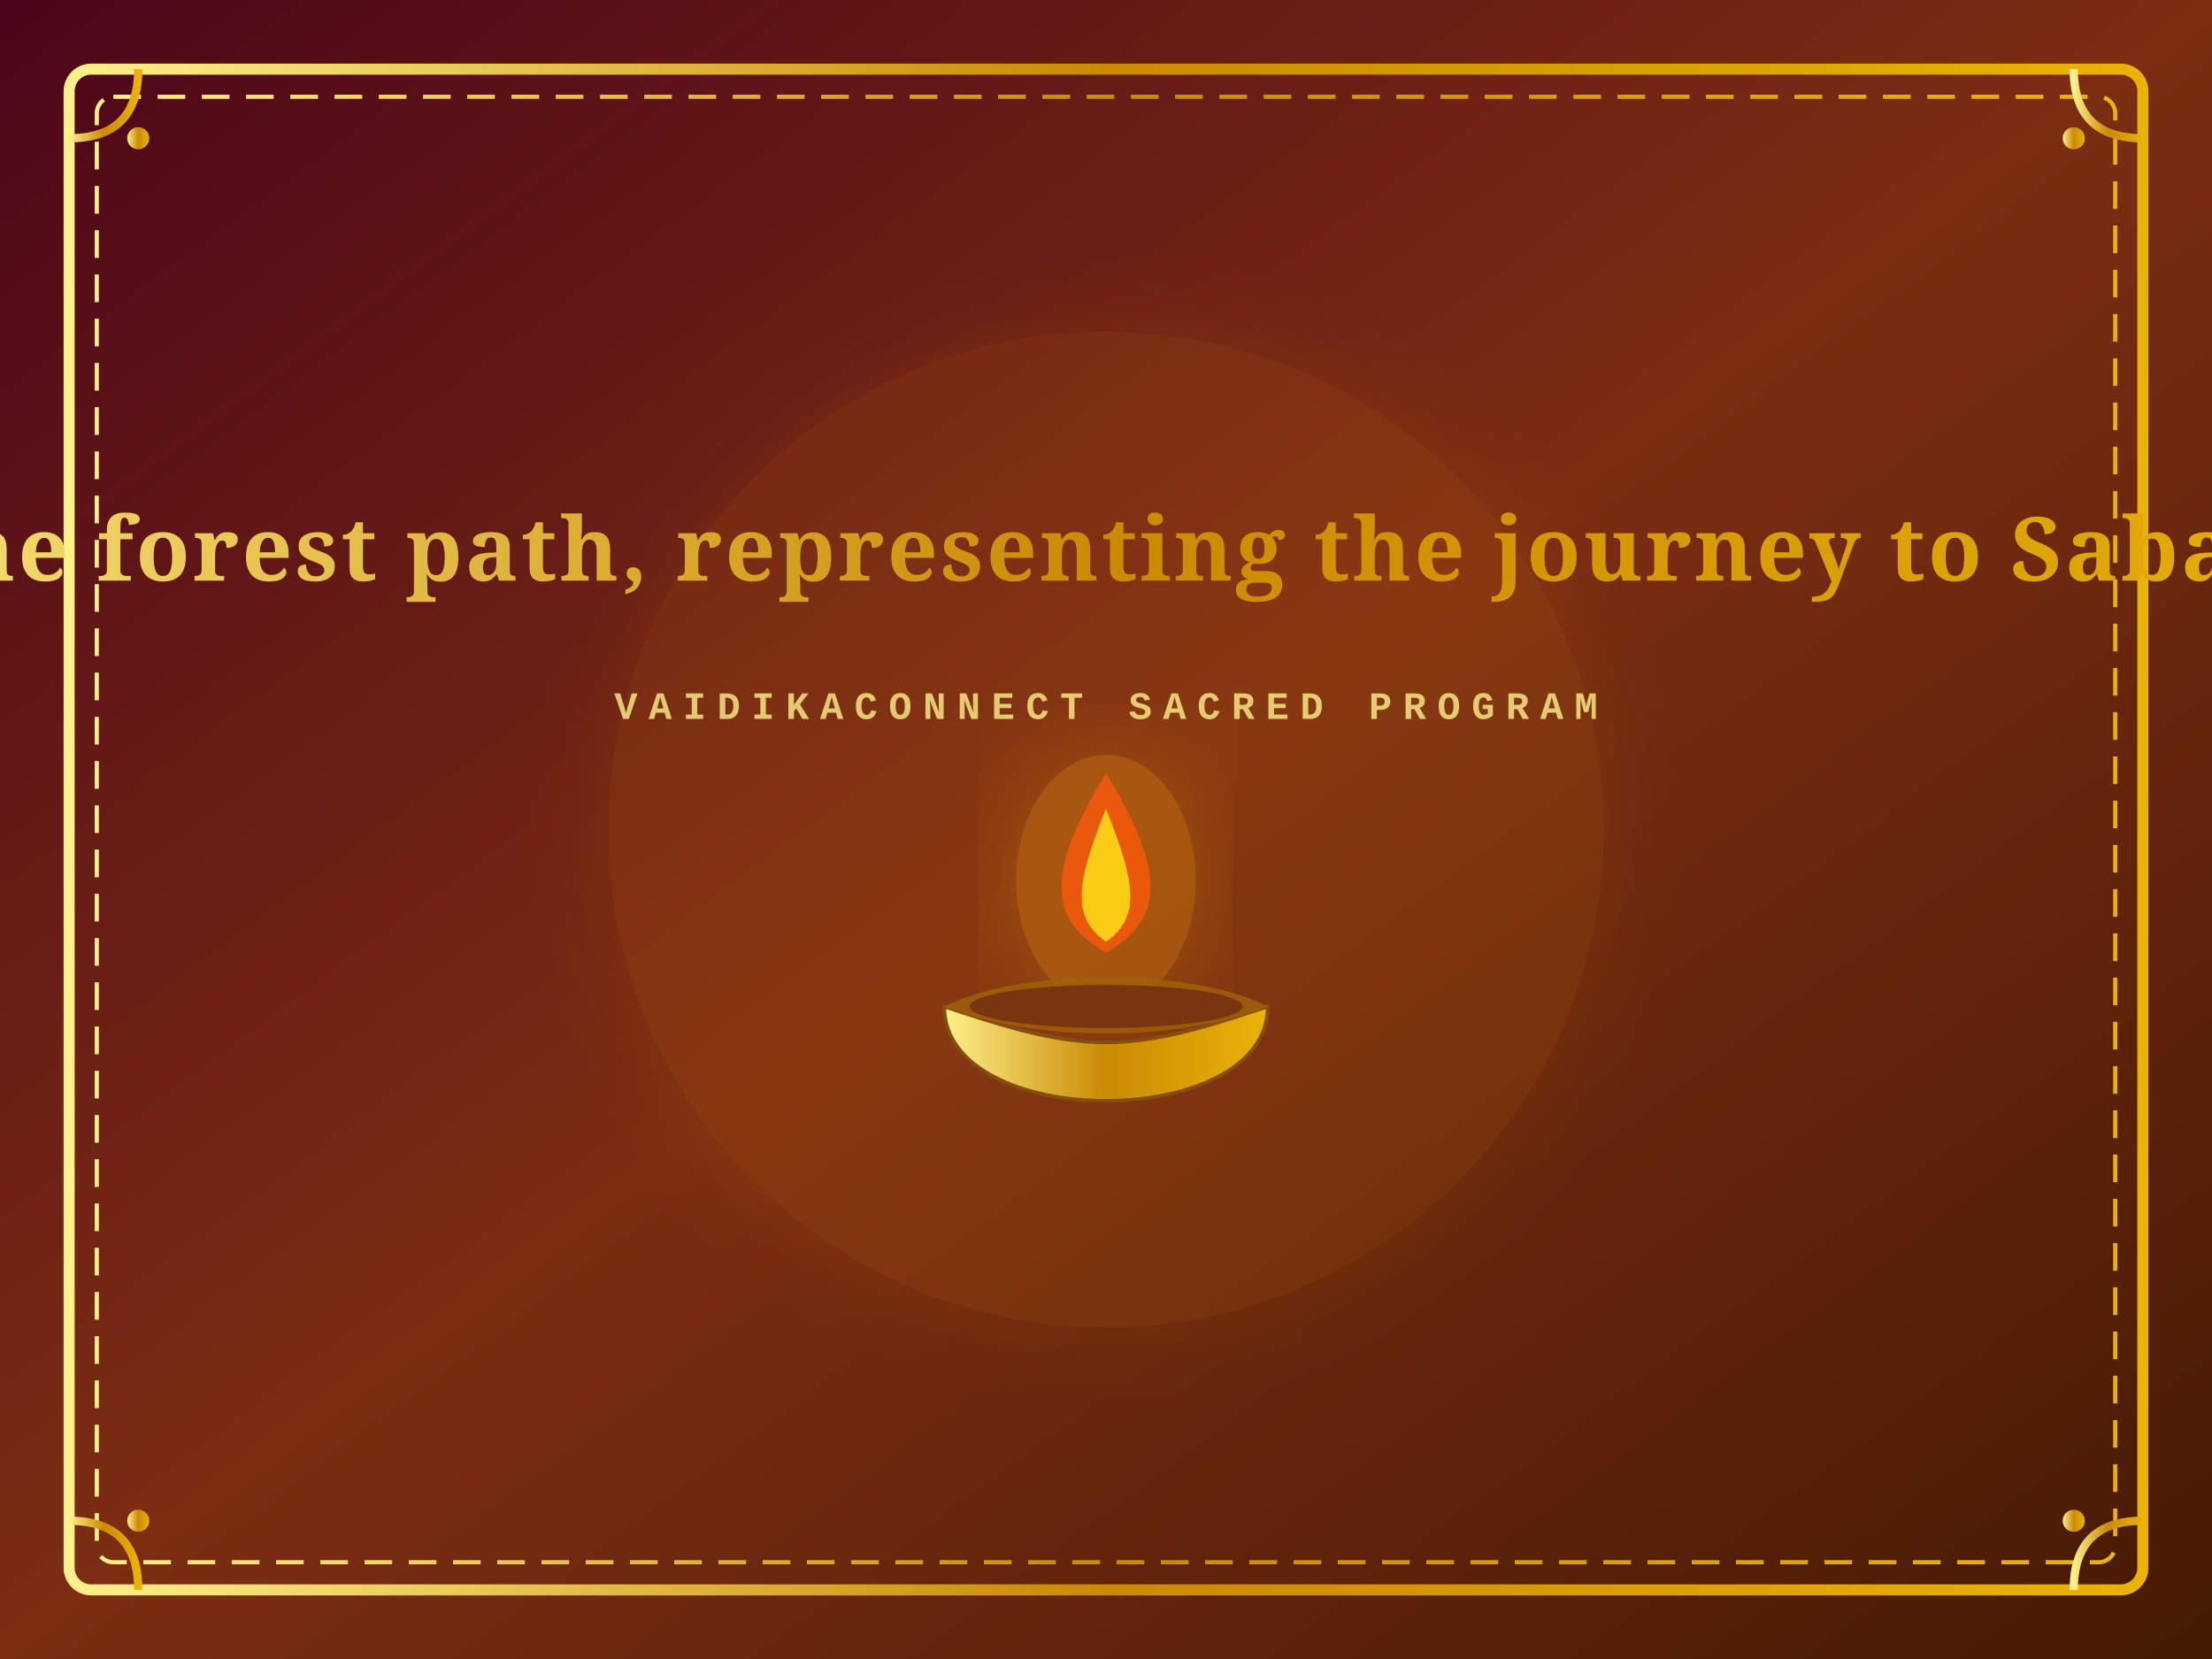
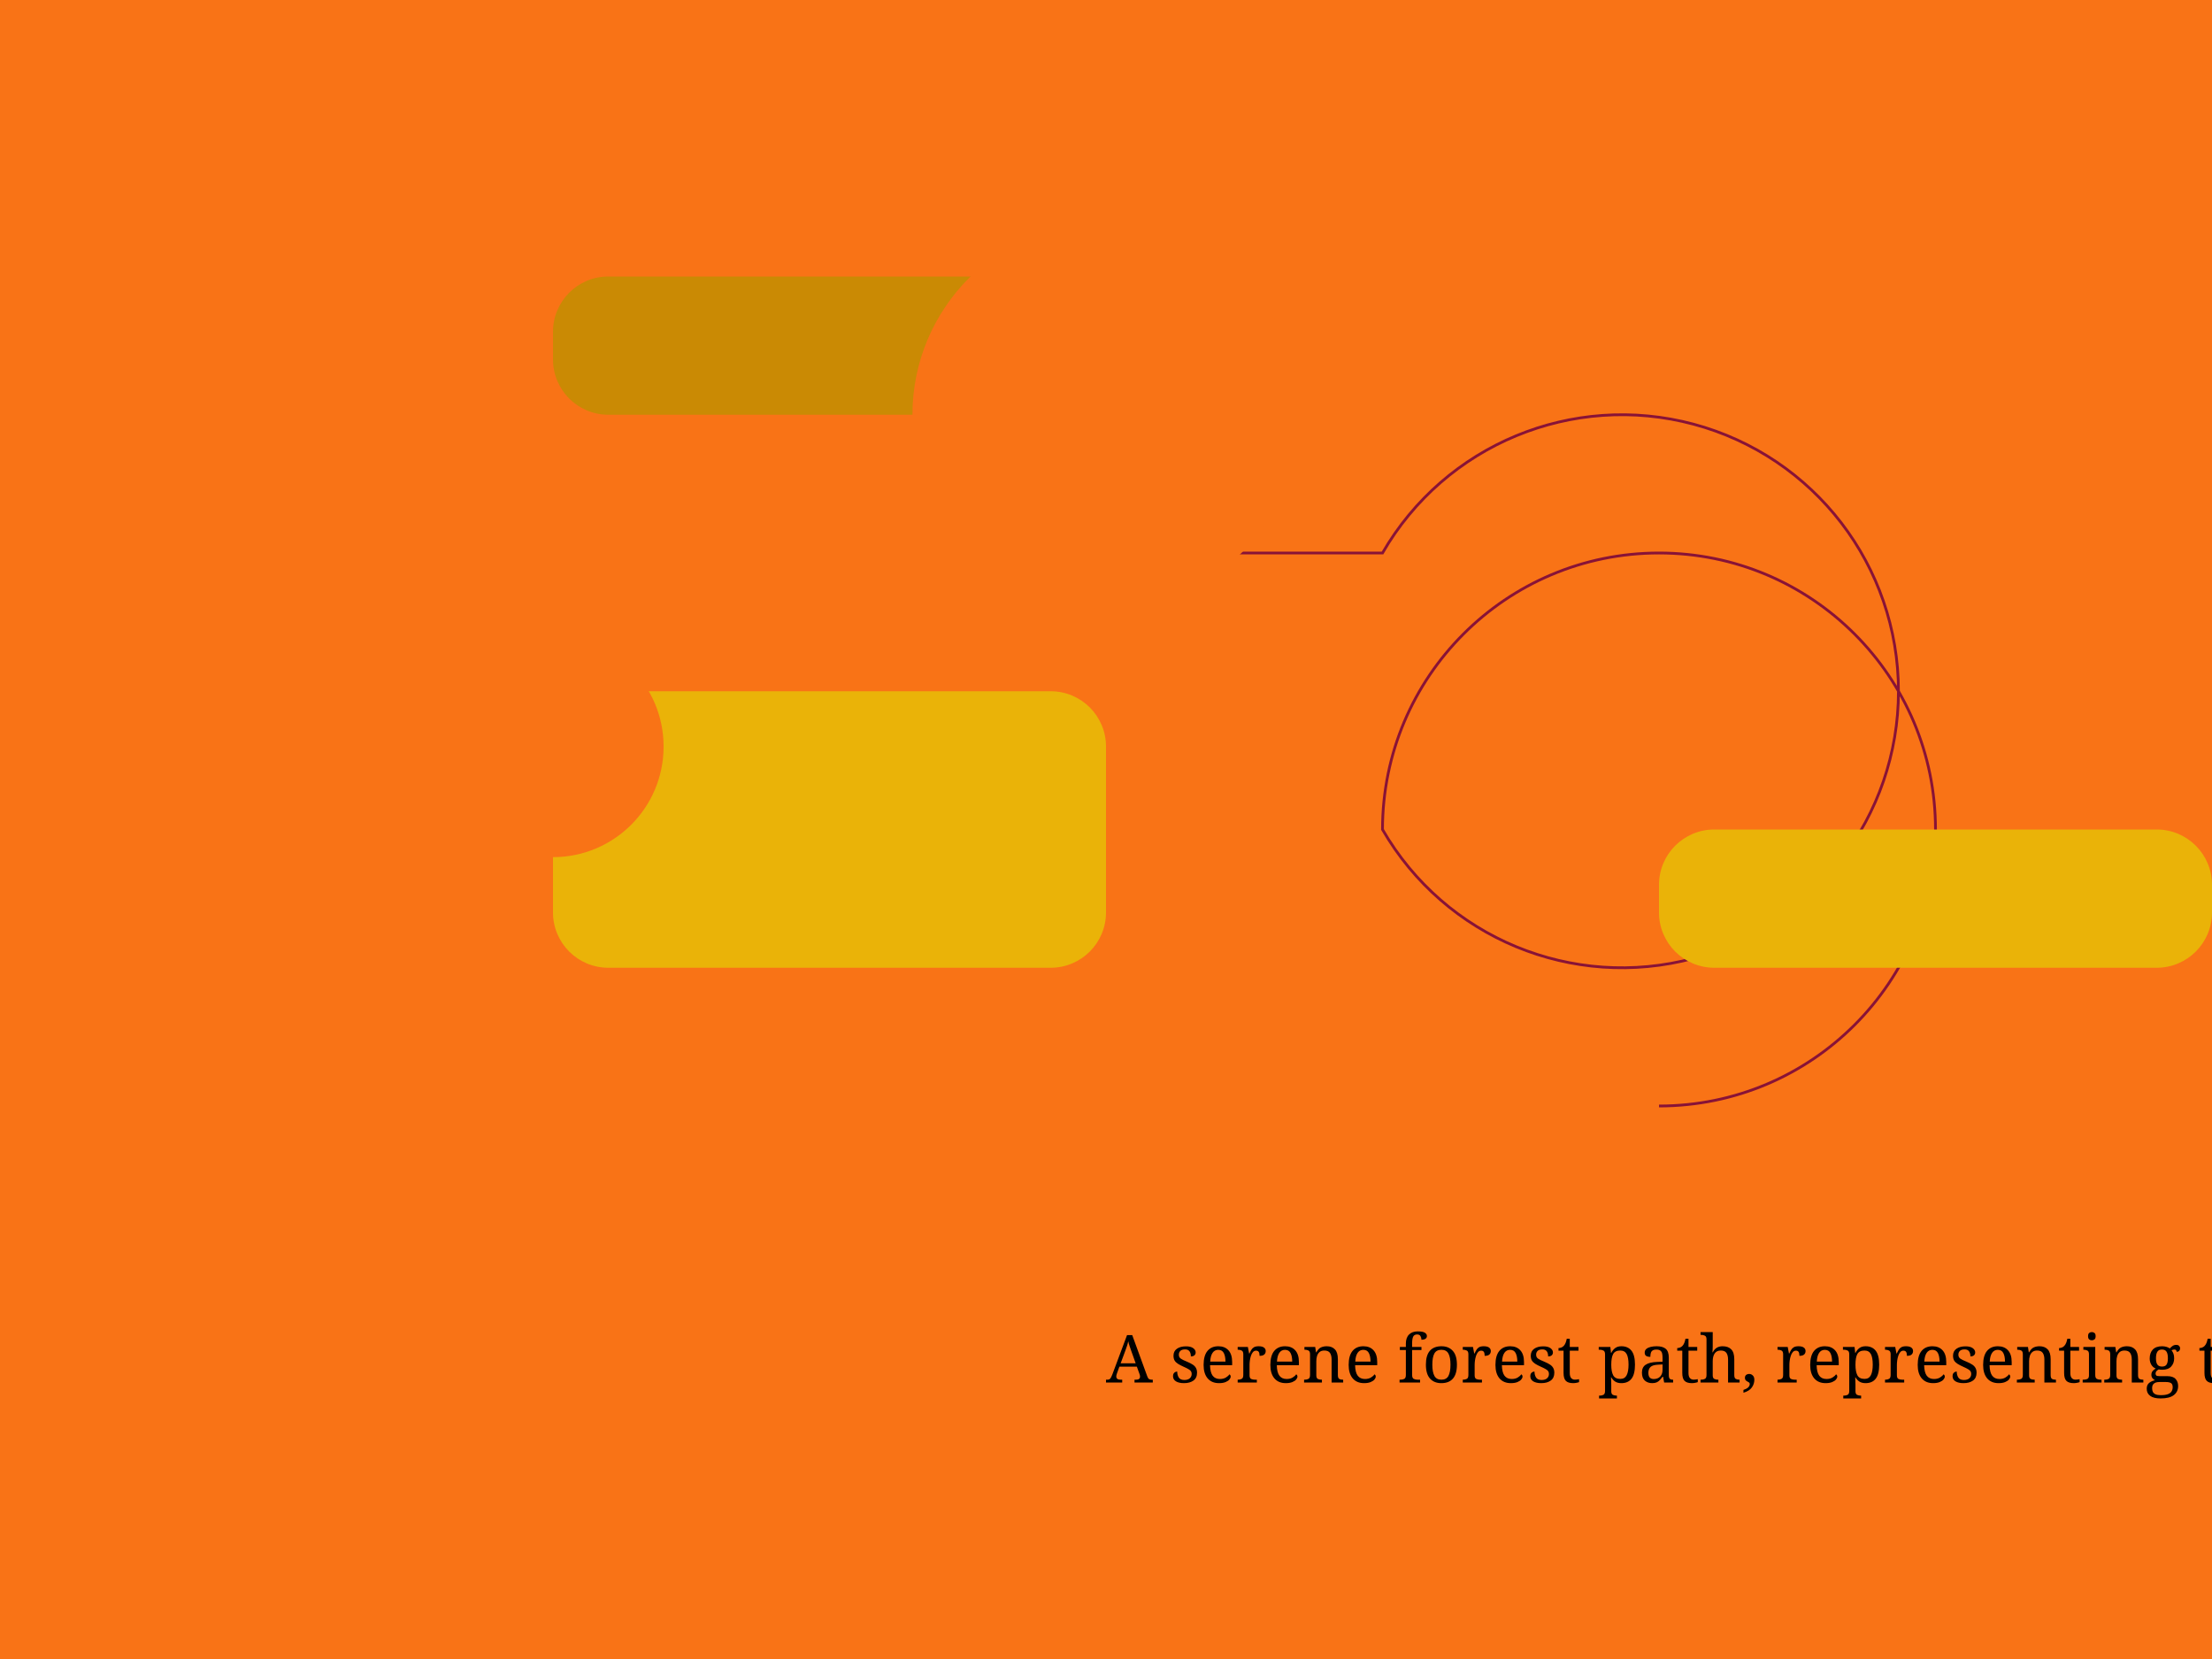
- <svg xmlns="http://www.w3.org/2000/svg" viewBox="0 0 800 600" width="100%" height="100%">
-   <defs>
-     <linearGradient id="bgGrad" x1="0%" y1="0%" x2="100%" y2="100%">
-       <stop offset="0%" stop-color="#4c0519" />
-       <stop offset="50%" stop-color="#7c2d12" />
-       <stop offset="100%" stop-color="#451a03" />
-     </linearGradient>
-     <linearGradient id="goldGrad" x1="0%" y1="0%" x2="100%" y2="0%">
-       <stop offset="0%" stop-color="#fef08a" />
-       <stop offset="50%" stop-color="#ca8a04" />
-       <stop offset="100%" stop-color="#eab308" />
-     </linearGradient>
-     <filter id="glow" x="-20%" y="-20%" width="140%" height="140%">
-       <feGaussianBlur stdDeviation="15" result="blur" />
-       <feComposite in="SourceGraphic" in2="blur" operator="over" />
-     </filter>
-   </defs>
-   <rect width="100%" height="100%" fill="url(#bgGrad)" />
-   <rect x="25" y="25" width="750" height="550" fill="none" stroke="url(#goldGrad)" stroke-width="4" rx="8" />
-   <rect x="35" y="35" width="730" height="530" fill="none" stroke="url(#goldGrad)" stroke-width="1.5" stroke-dasharray="10 6" rx="6" />
-   <path d="M25,50 Q50,50 50,25" fill="none" stroke="url(#goldGrad)" stroke-width="3" />
-   <circle cx="50" cy="50" r="4" fill="url(#goldGrad)" />
-   <path d="M775,50 Q750,50 750,25" fill="none" stroke="url(#goldGrad)" stroke-width="3" />
-   <circle cx="750" cy="50" r="4" fill="url(#goldGrad)" />
-   <path d="M25,550 Q50,550 50,575" fill="none" stroke="url(#goldGrad)" stroke-width="3" />
-   <circle cx="50" cy="550" r="4" fill="url(#goldGrad)" />
-   <path d="M775,550 Q750,550 750,575" fill="none" stroke="url(#goldGrad)" stroke-width="3" />
-   <circle cx="750" cy="550" r="4" fill="url(#goldGrad)" />
-   <circle cx="400" cy="300" r="180" fill="#f59e0b" opacity="0.1" filter="url(#glow)" />
-   <g transform="translate(400, 390) scale(1.3)">
-     <ellipse cx="0" cy="-55" rx="25" ry="35" fill="#f59e0b" opacity="0.3" filter="url(#glow)" />
-     <path d="M0,-85 C15,-60 18,-45 0,-35 C-18,-45 -15,-60 0,-85 Z" fill="#ea580c" />
-     <path d="M0,-75 C8,-55 10,-45 0,-38 C-10,-45 -8,-55 0,-75 Z" fill="#facc15" />
-     <path d="M-45,-20 C-45,15 45,15 45,-20 C30,-15 15,-10 0,-10 C-15,-10 -30,-15 -45,-20 Z" fill="url(#goldGrad)" stroke="#854d0e" stroke-width="1" />
-     <path d="M-45,-20 C-20,-10 20,-10 45,-20 C35,-25 20,-28 0,-28 C-20,-28 -35,-25 -45,-20 Z" fill="#a16207" opacity="0.8" />
-     <ellipse cx="0" cy="-20" rx="38" ry="6" fill="#78350f" />
+ <svg viewBox="0 0 800 600" width="100%" height="100%">
+   <rect x="0" y="0" width="800" height="600" fill="#f97316" />
+   <path d="M 400,200 L 500,200 A 100,100 0 1 1 500,300 L 500,300 A 100,100 0 1 1 600,400" fill="none" stroke="#881337" />
+   <rect x="200" y="100" width="200" height="50" rx="20" ry="20" fill="#ca8a04" />
+   <rect x="600" y="300" width="200" height="50" rx="20" ry="20" fill="#eab308" />
+   <circle cx="400" cy="150" r="70" fill="#f97316" />
+   <g>
+     <rect x="200" y="250" width="200" height="100" rx="20" ry="20" fill="#eab308" />
+     <circle cx="200" cy="270" r="40" fill="#f97316" />
  </g>
-   <text x="400" y="210" text-anchor="middle" fill="url(#goldGrad)" font-family="Georgia, serif" font-size="32" font-weight="bold" letter-spacing="1">
-     A serene forest path, representing the journey to Sabarimala
-   </text>
-   <text x="400" y="260" text-anchor="middle" fill="#fef08a" font-family="'Courier New', monospace" font-size="14" font-weight="bold" letter-spacing="4" opacity="0.8">
-     VAIDIKACONNECT SACRED PROGRAM
-   </text>
+   <text x="400" y="500" font-family="Serif" font-size="24">A serene forest path, representing the journey to Sabarimala</text>
</svg>
